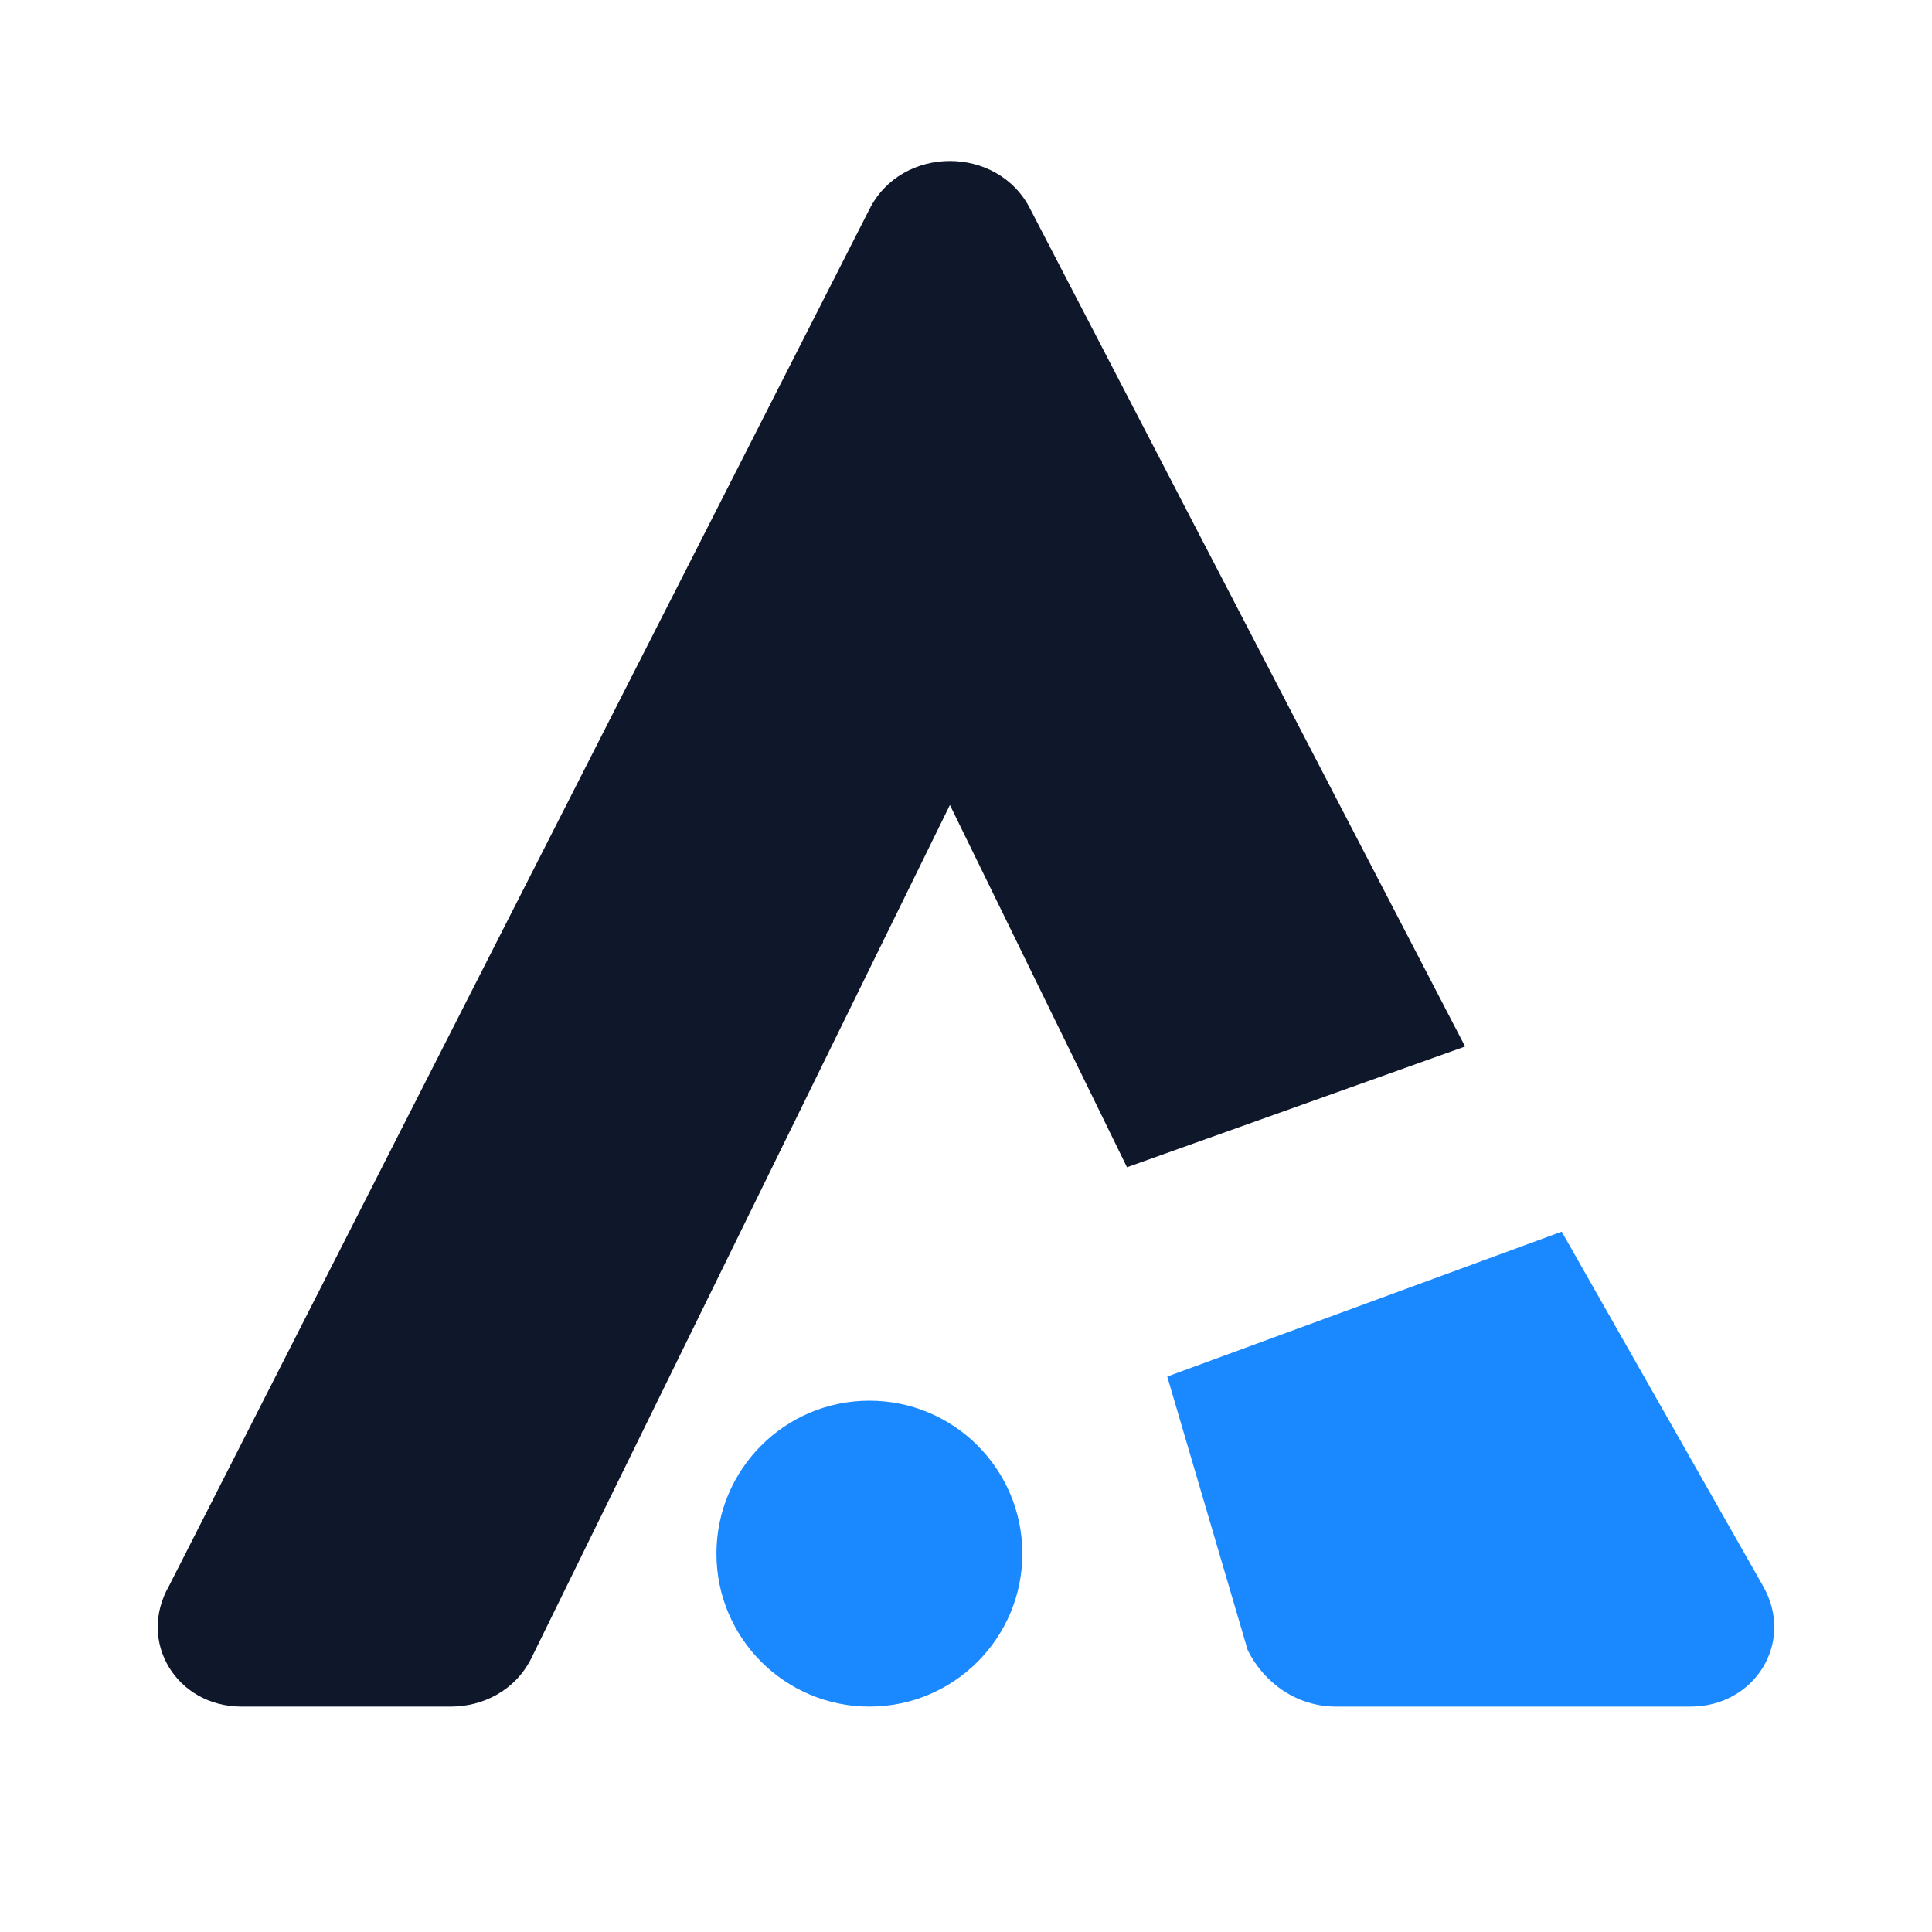
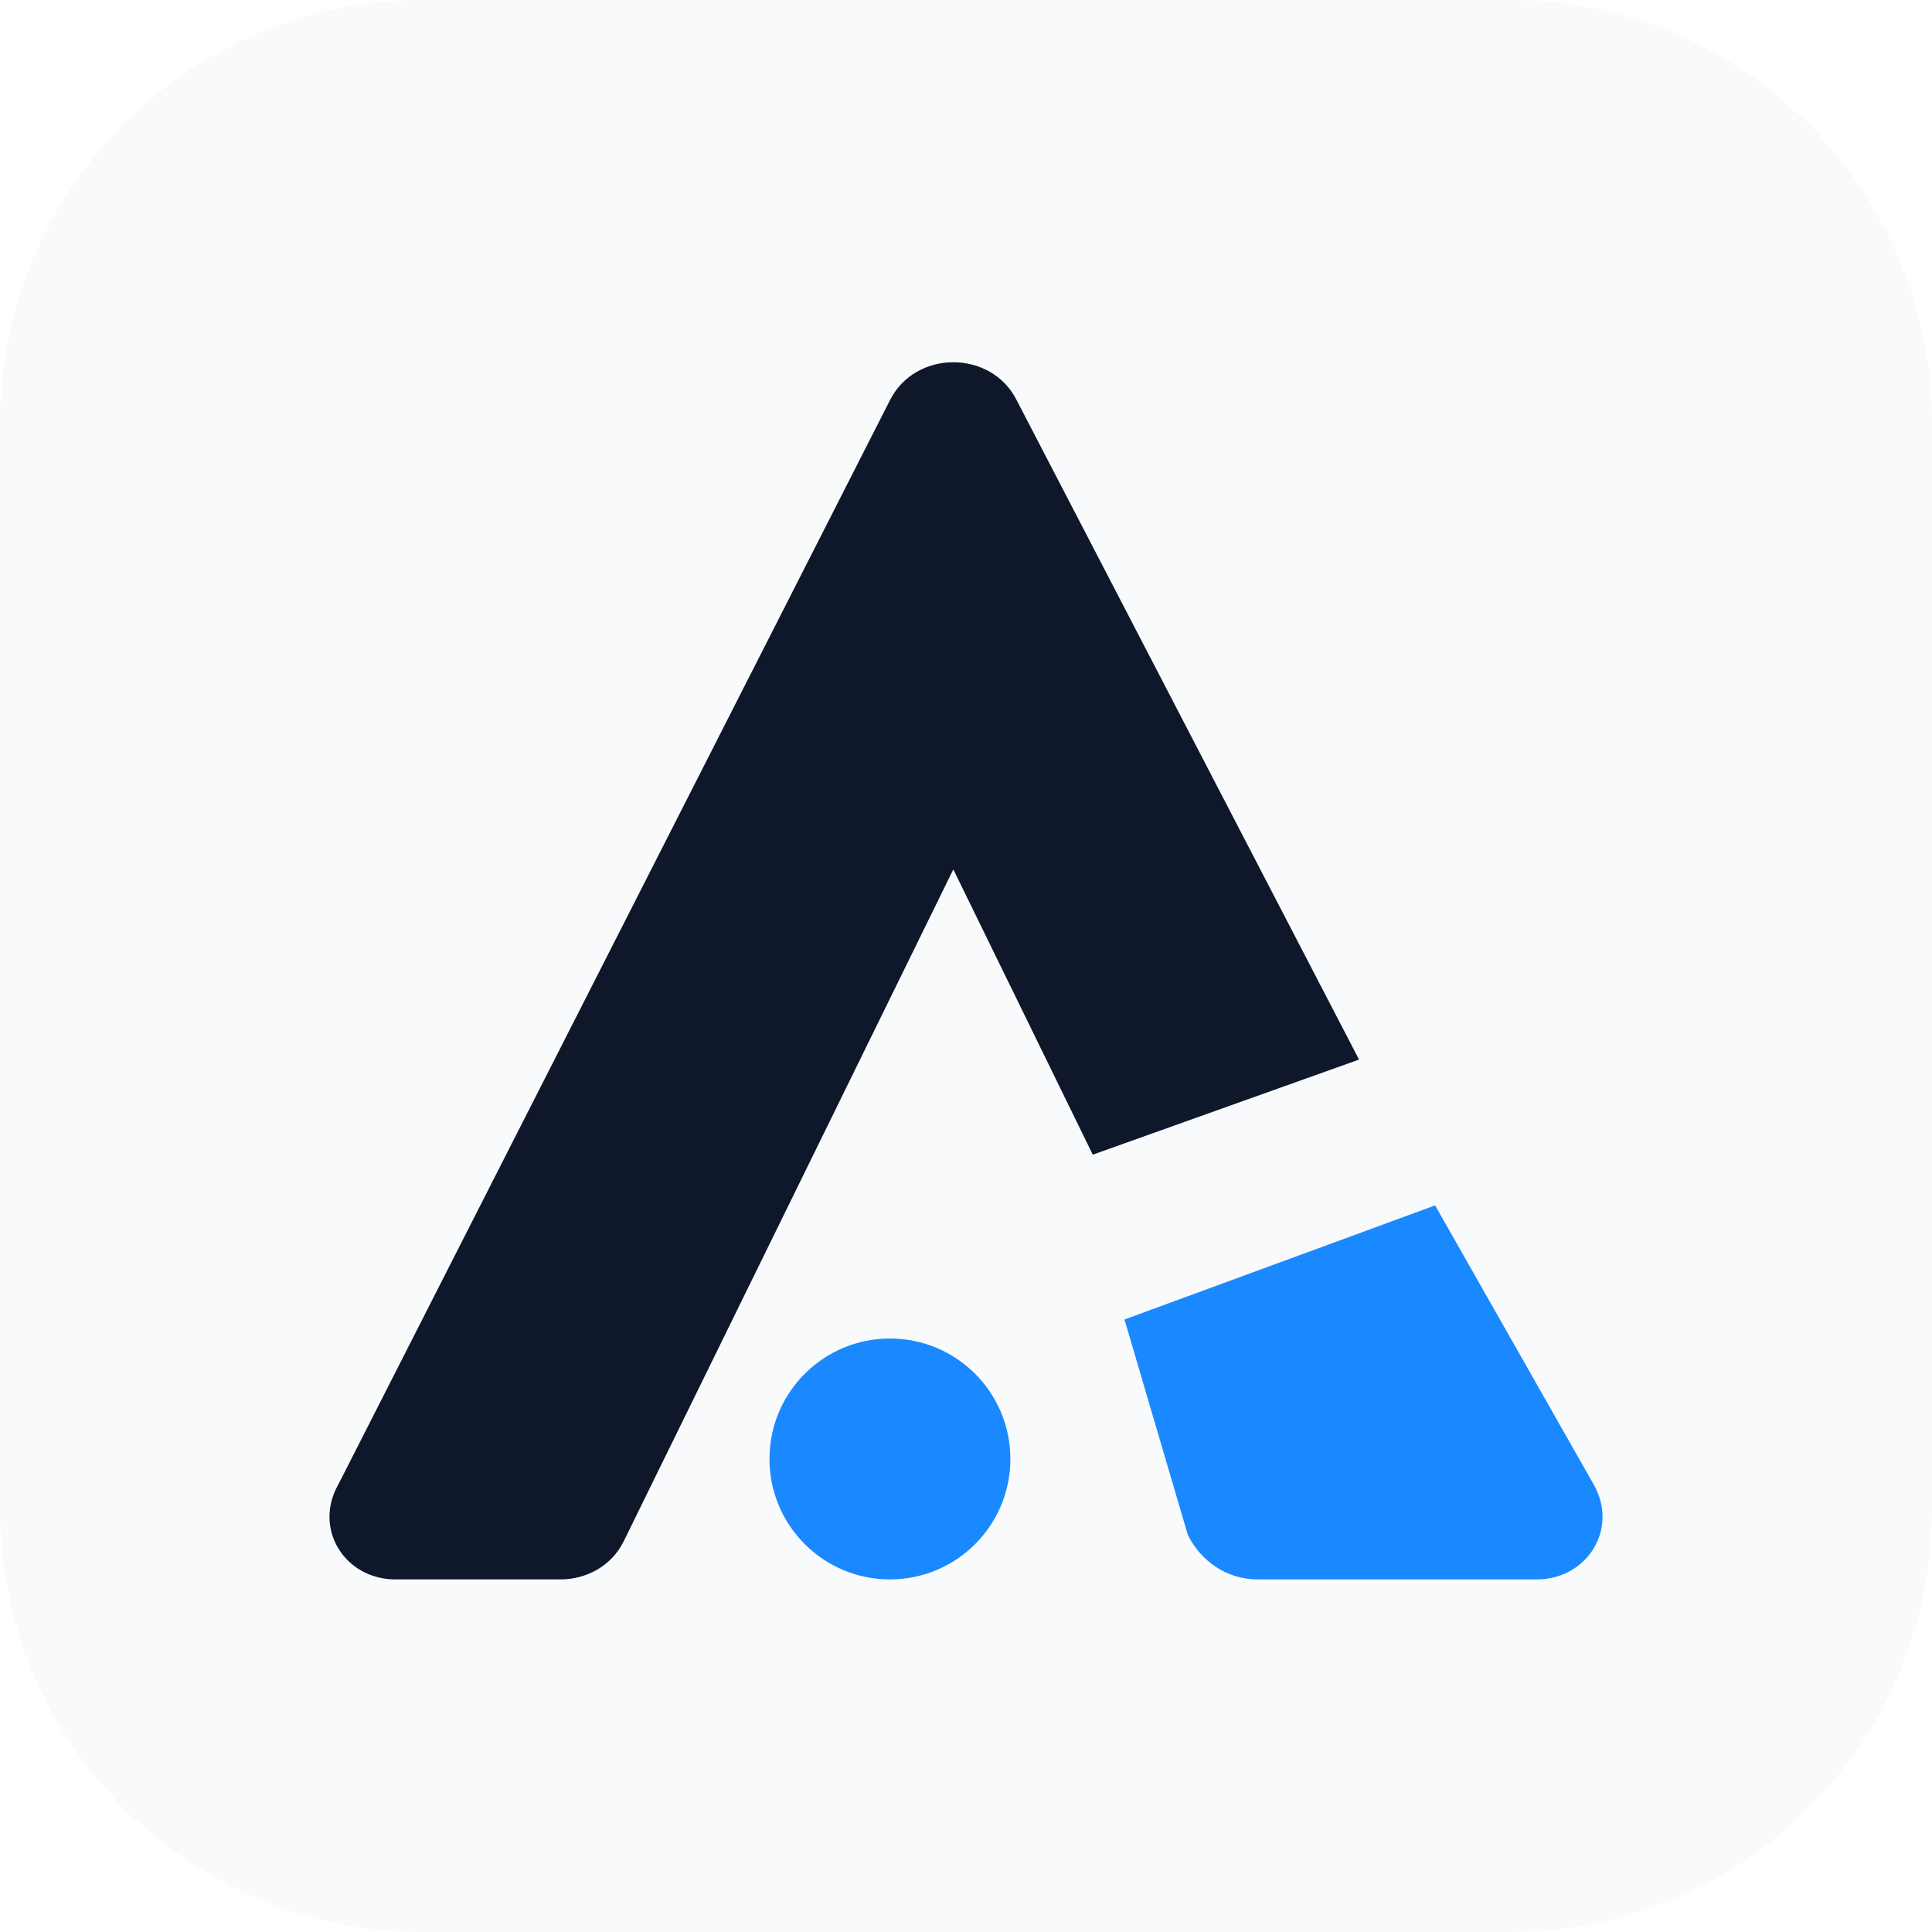
- <svg xmlns="http://www.w3.org/2000/svg" viewBox="0 0 24 24" fill="none">
-   <path d="M10.8 2.6C11.2 1.8 12.4 1.8 12.8 2.6L18.2 13.0L14.0 14.5L11.8 10.0L6.6 20.6C6.4 21.0 6.0 21.2 5.6 21.2H3.0C2.2 21.2 1.7 20.4 2.1 19.7L10.8 2.6Z" fill="#0F172A" />
-   <path d="M19.4 15.3L21.9 19.7C22.3 20.4 21.8 21.2 21.0 21.2H16.6C16.1 21.2 15.7 20.9 15.5 20.5L14.5 17.1L19.4 15.3Z" fill="#1A88FF" />
-   <circle cx="10.8" cy="19.3" r="1.9" fill="#1A88FF" />
+ <svg xmlns="http://www.w3.org/2000/svg" viewBox="0 0 128 128" fill="none">
+   <rect width="128" height="128" rx="28" fill="#F8FAFC" />
+   <g transform="translate(13.6 15.6) scale(4.2)">
+     <path d="M10.8 2.6C11.2 1.8 12.4 1.8 12.8 2.6L18.2 13.0L14.0 14.5L11.8 10.0L6.6 20.6C6.4 21.0 6.0 21.2 5.6 21.2H3.0C2.2 21.2 1.7 20.4 2.1 19.7L10.8 2.6Z" fill="#0F172A" />
+     <path d="M19.4 15.3L21.9 19.7C22.3 20.4 21.8 21.2 21.0 21.2H16.6C16.1 21.2 15.7 20.9 15.5 20.5L14.5 17.1L19.4 15.3Z" fill="#1A88FF" />
+     <circle cx="10.8" cy="19.3" r="1.9" fill="#1A88FF" />
+   </g>
</svg>
